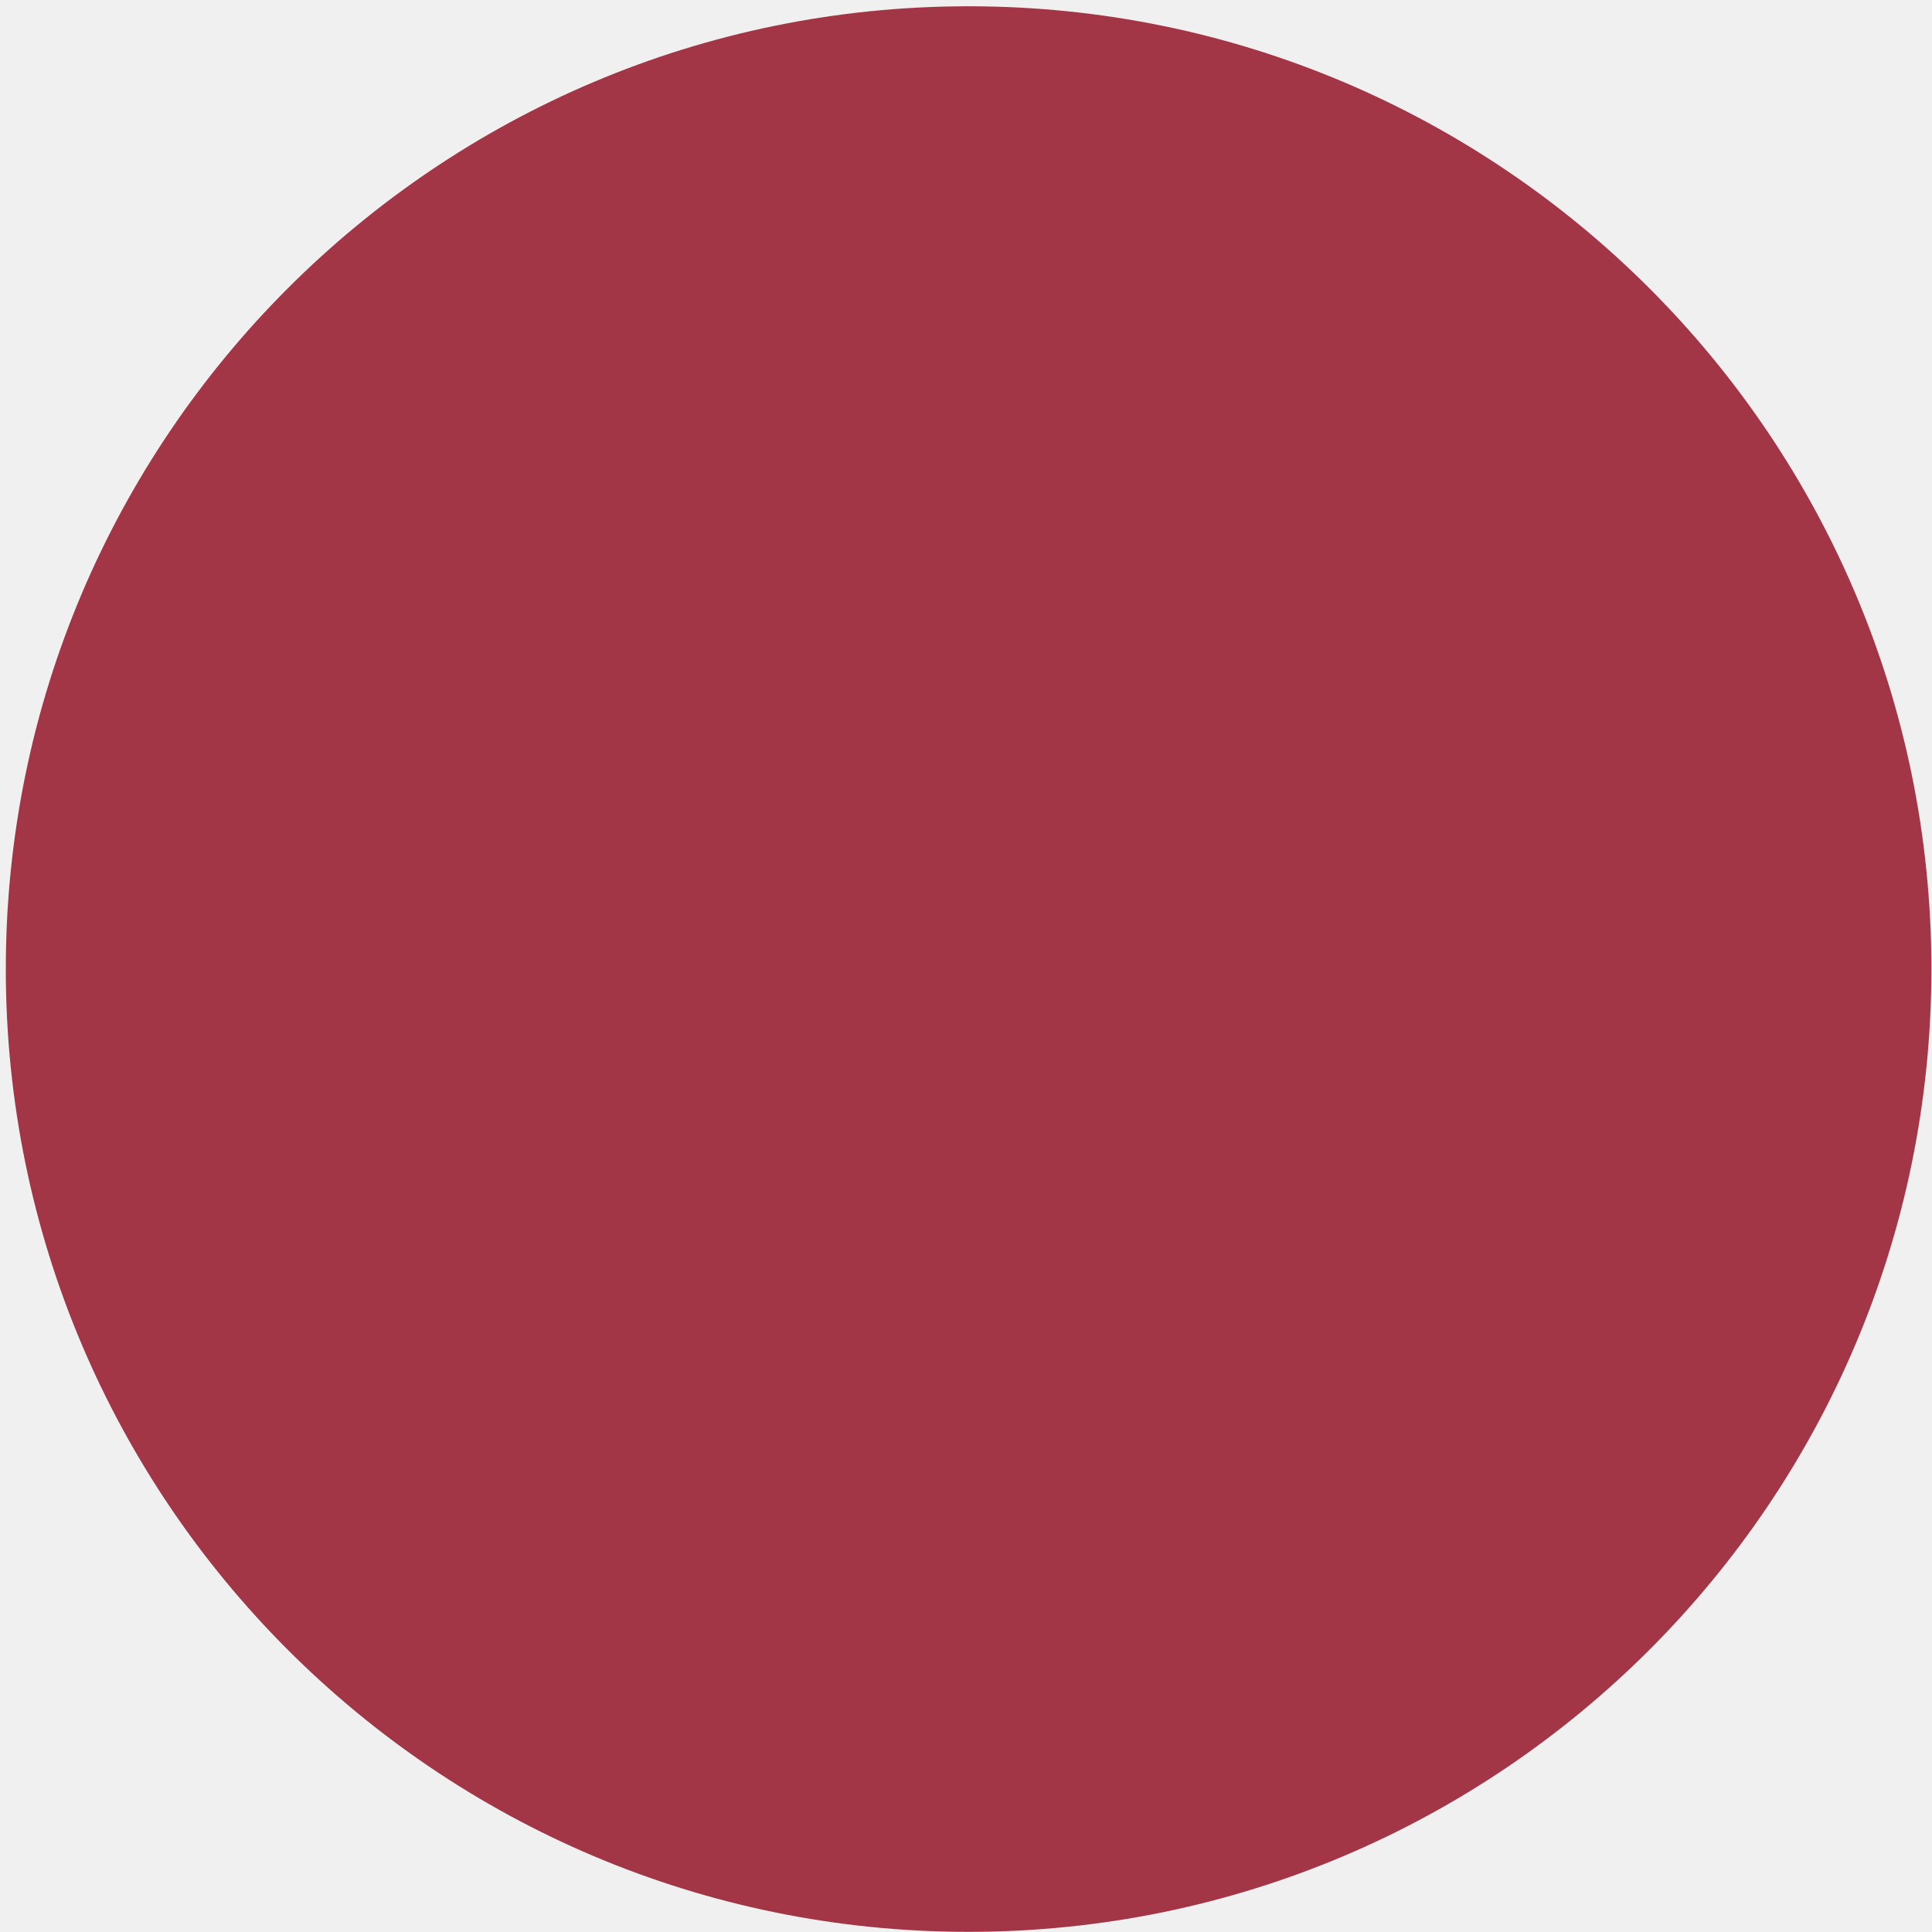
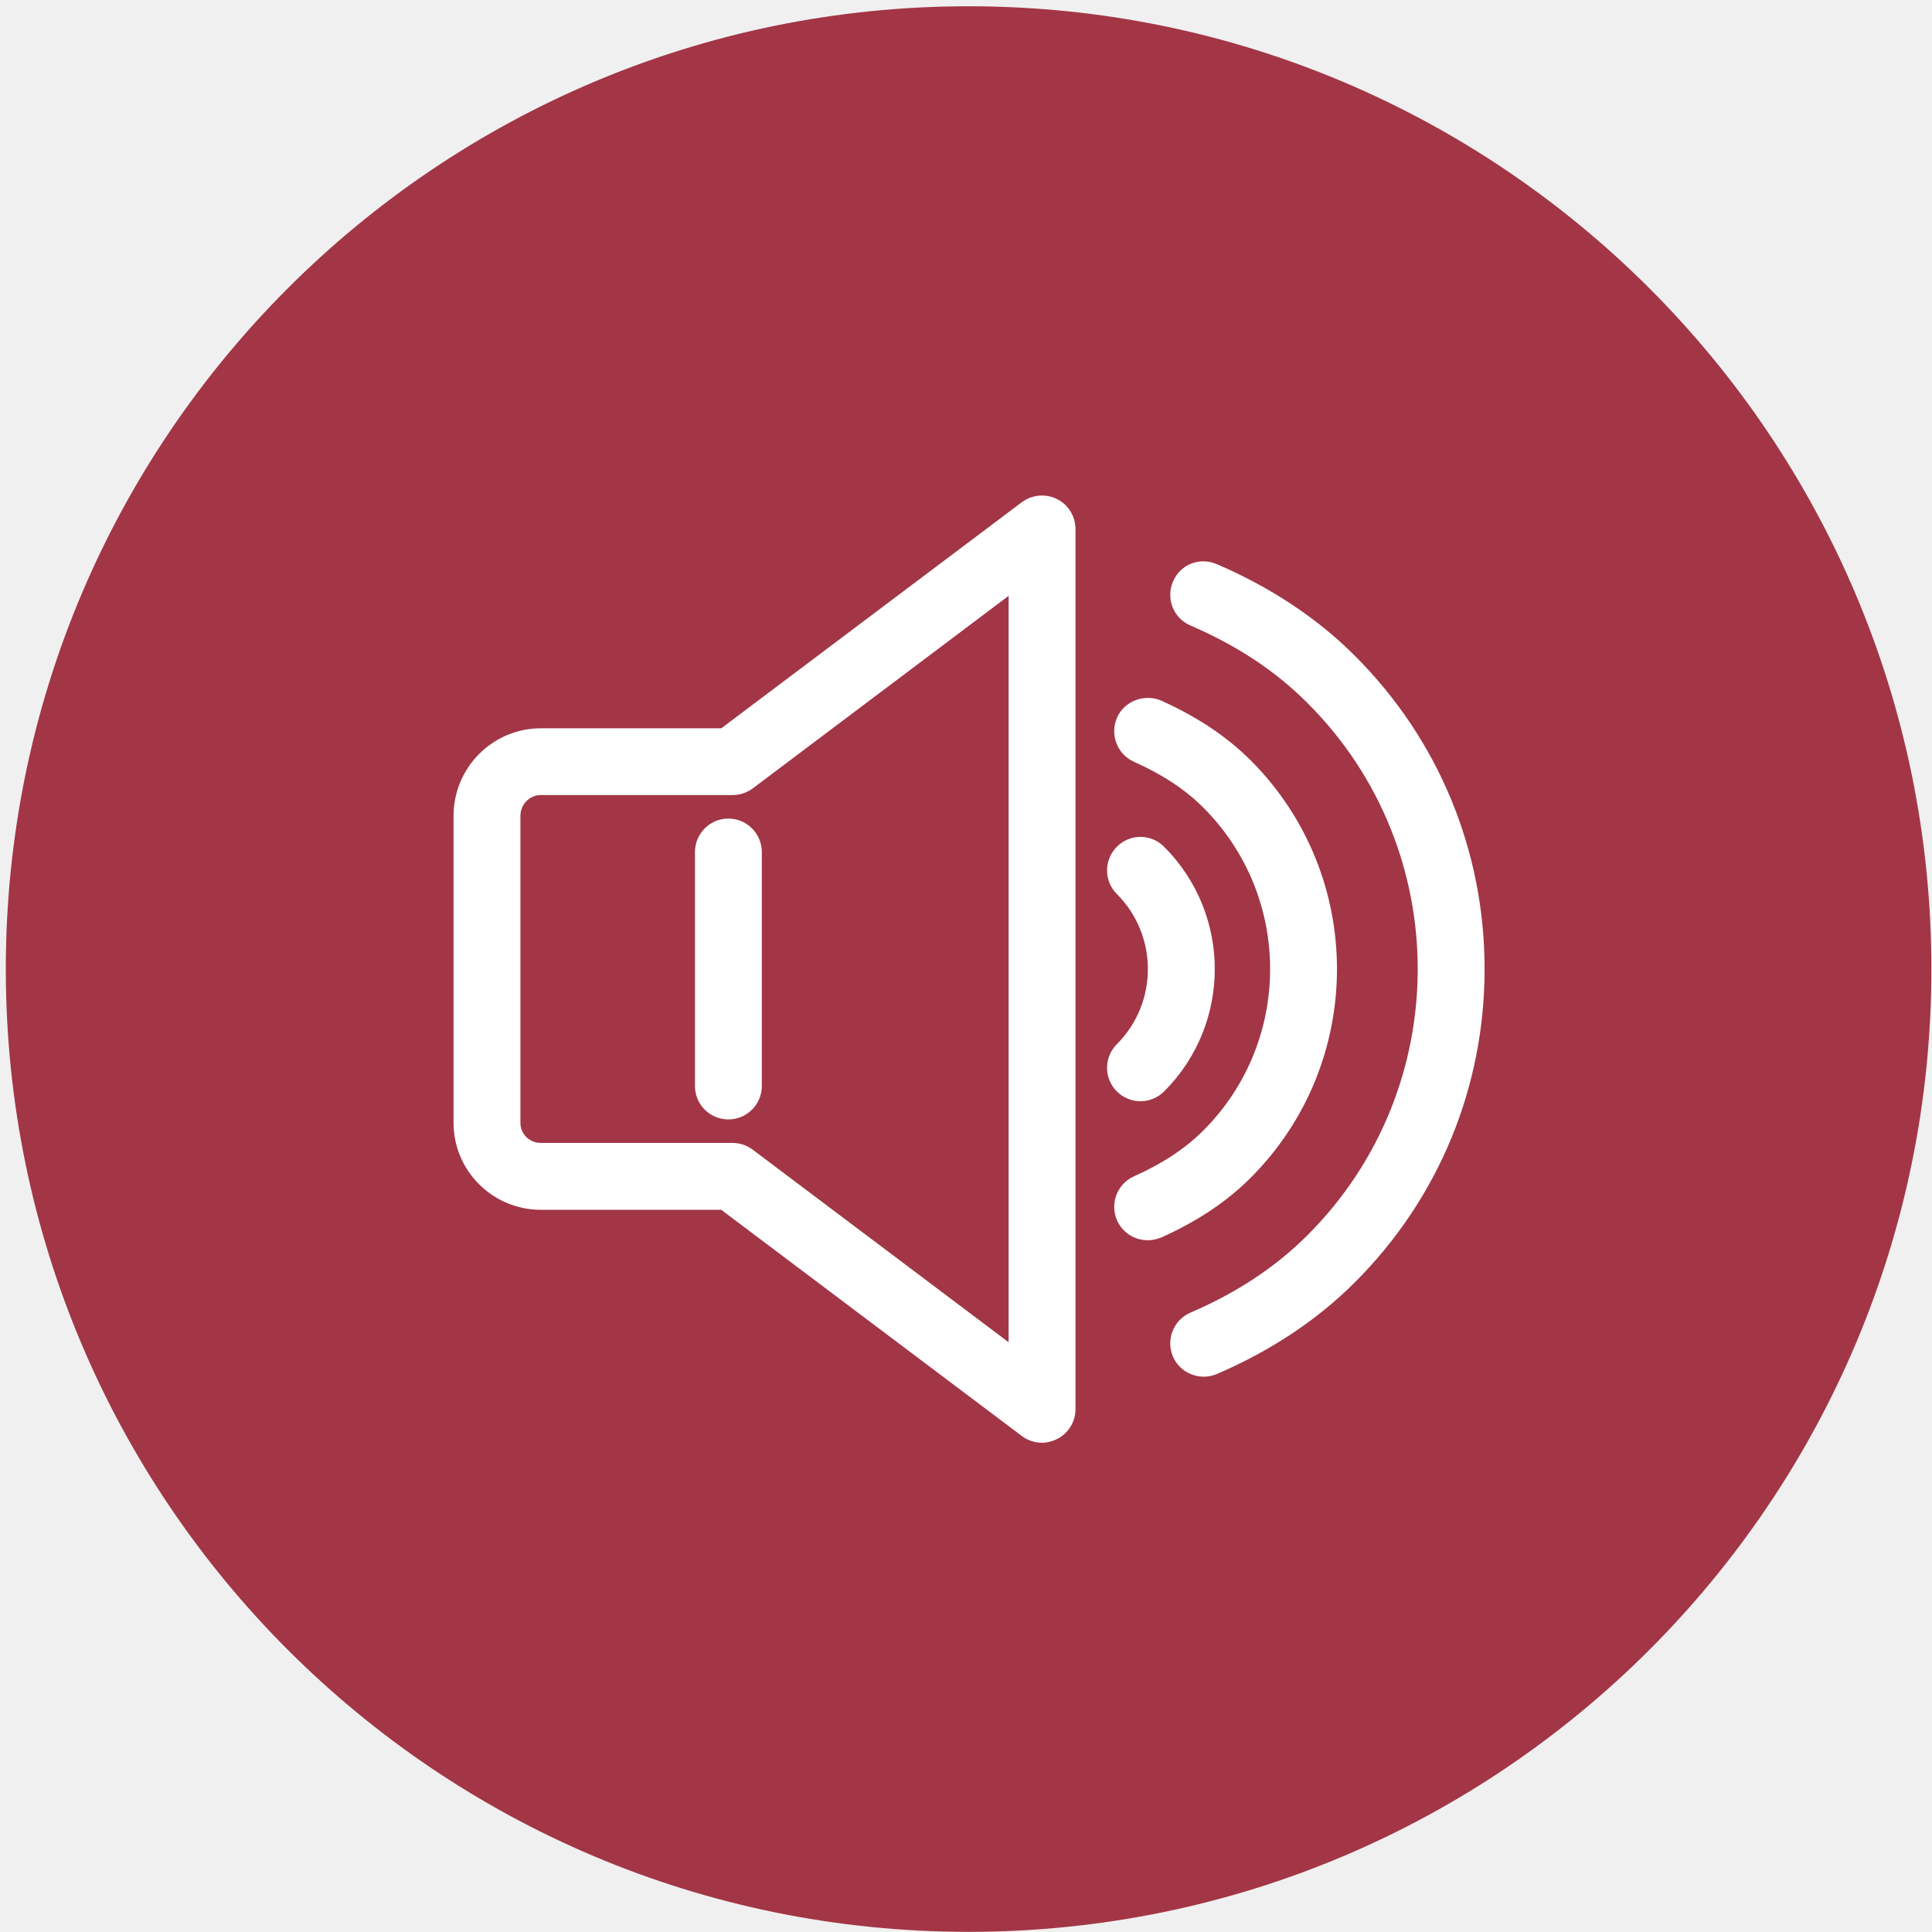
<svg xmlns="http://www.w3.org/2000/svg" width="301px" height="301px" viewBox="0 0 301 301" version="1.1">
  <defs />
  <g id="Page-1" stroke="none" stroke-width="1" fill="none" fill-rule="evenodd">
-     <g id="Group" fill="#A23646">
-       <path d="M300.904,150.977 C300.904,233.814 233.742,300.977 150.905,300.977 C68.068,300.977 0.905,233.814 0.905,150.977 C0.905,68.141 68.068,0.977 150.905,0.977 C233.742,0.977 300.904,68.141 300.904,150.977" id="Fill-1" />
+     <g id="Group-2">
+       <g id="Group" fill="#A23646">
+         <path d="M300.904,150.977 C300.904,233.814 233.742,300.977 150.905,300.977 C68.068,300.977 0.905,233.814 0.905,150.977 C0.905,68.141 68.068,0.977 150.905,0.977 C233.742,0.977 300.904,68.141 300.904,150.977" id="Fill-1" />
+       </g>
+       <path d="M159.207,78.237 L112.372,113.467 L84.265,113.467 C76.758,113.467 70.661,119.582 70.661,127.108 L70.661,174.935 C70.661,182.405 76.758,188.485 84.265,188.485 L112.372,188.485 L159.207,223.729 C160.123,224.425 161.24,224.772 162.338,224.772 C163.125,224.772 163.932,224.571 164.664,224.205 C166.422,223.345 167.557,221.532 167.557,219.554 L167.557,82.412 C167.557,80.435 166.422,78.603 164.664,77.743 C162.961,76.882 160.801,77.047 159.207,78.237 L159.207,78.237 Z M157.139,209.117 L117.261,179.11 C116.364,178.433 115.265,178.066 114.13,178.066 L84.265,178.066 C82.489,178.066 81.08,176.675 81.08,174.935 L81.08,127.108 C81.08,125.332 82.489,123.867 84.265,123.867 L114.13,123.867 C115.265,123.867 116.364,123.501 117.261,122.842 L157.139,92.831 L157.139,209.117 L157.139,209.117 Z M113.471,127.529 C110.614,127.529 108.271,129.873 108.271,132.748 L108.271,169.204 C108.271,172.079 110.614,174.404 113.471,174.404 C116.345,174.404 118.689,172.079 118.689,169.204 L118.689,132.748 C118.689,129.873 116.345,127.529 113.471,127.529 L113.471,127.529 Z M194.84,118.447 C191.123,114.748 186.563,111.709 180.941,109.164 C178.342,108.047 175.211,109.164 174.039,111.782 C172.885,114.419 174.039,117.513 176.676,118.685 C181.143,120.681 184.658,123.006 187.461,125.808 C201.357,139.687 201.357,162.265 187.461,176.144 C184.658,178.945 181.143,181.27 176.676,183.267 C174.039,184.438 172.885,187.532 174.039,190.151 C174.918,192.092 176.822,193.227 178.799,193.227 C179.514,193.227 180.246,193.081 180.941,192.788 C186.563,190.261 191.123,187.222 194.84,183.505 C212.783,165.56 212.783,136.392 194.84,118.447 L194.84,118.447 Z M211.1,102.187 C205.275,96.346 198.025,91.53 189.602,87.905 C186.856,86.715 183.871,87.96 182.754,90.597 C181.602,93.252 182.828,96.328 185.465,97.445 C192.789,100.612 198.758,104.567 203.738,109.566 C226.59,132.399 226.59,169.552 203.738,192.403 C198.758,197.384 192.789,201.357 185.465,204.507 C182.828,205.642 181.602,208.718 182.754,211.369 C183.596,213.31 185.52,214.482 187.533,214.482 C188.229,214.482 188.906,214.354 189.602,214.061 C198.025,210.435 205.275,205.605 211.1,199.765 C224.117,186.764 231.295,169.424 231.295,150.967 C231.295,132.528 224.117,115.187 211.1,102.187 L211.1,102.187 Z M174.002,170.046 C175.01,171.054 176.346,171.565 177.682,171.565 C179.02,171.565 180.338,171.054 181.363,170.046 C191.891,159.536 191.891,142.434 181.363,131.924 C179.33,129.873 176.035,129.873 174.002,131.924 C171.969,133.956 171.969,137.252 174.002,139.284 C180.447,145.729 180.447,156.24 174.002,162.685 C171.969,164.718 171.969,168.014 174.002,170.046 L174.002,170.046 Z" id="Fill-3" fill="#FFFFFF" />
    </g>
  </g>
</svg>
